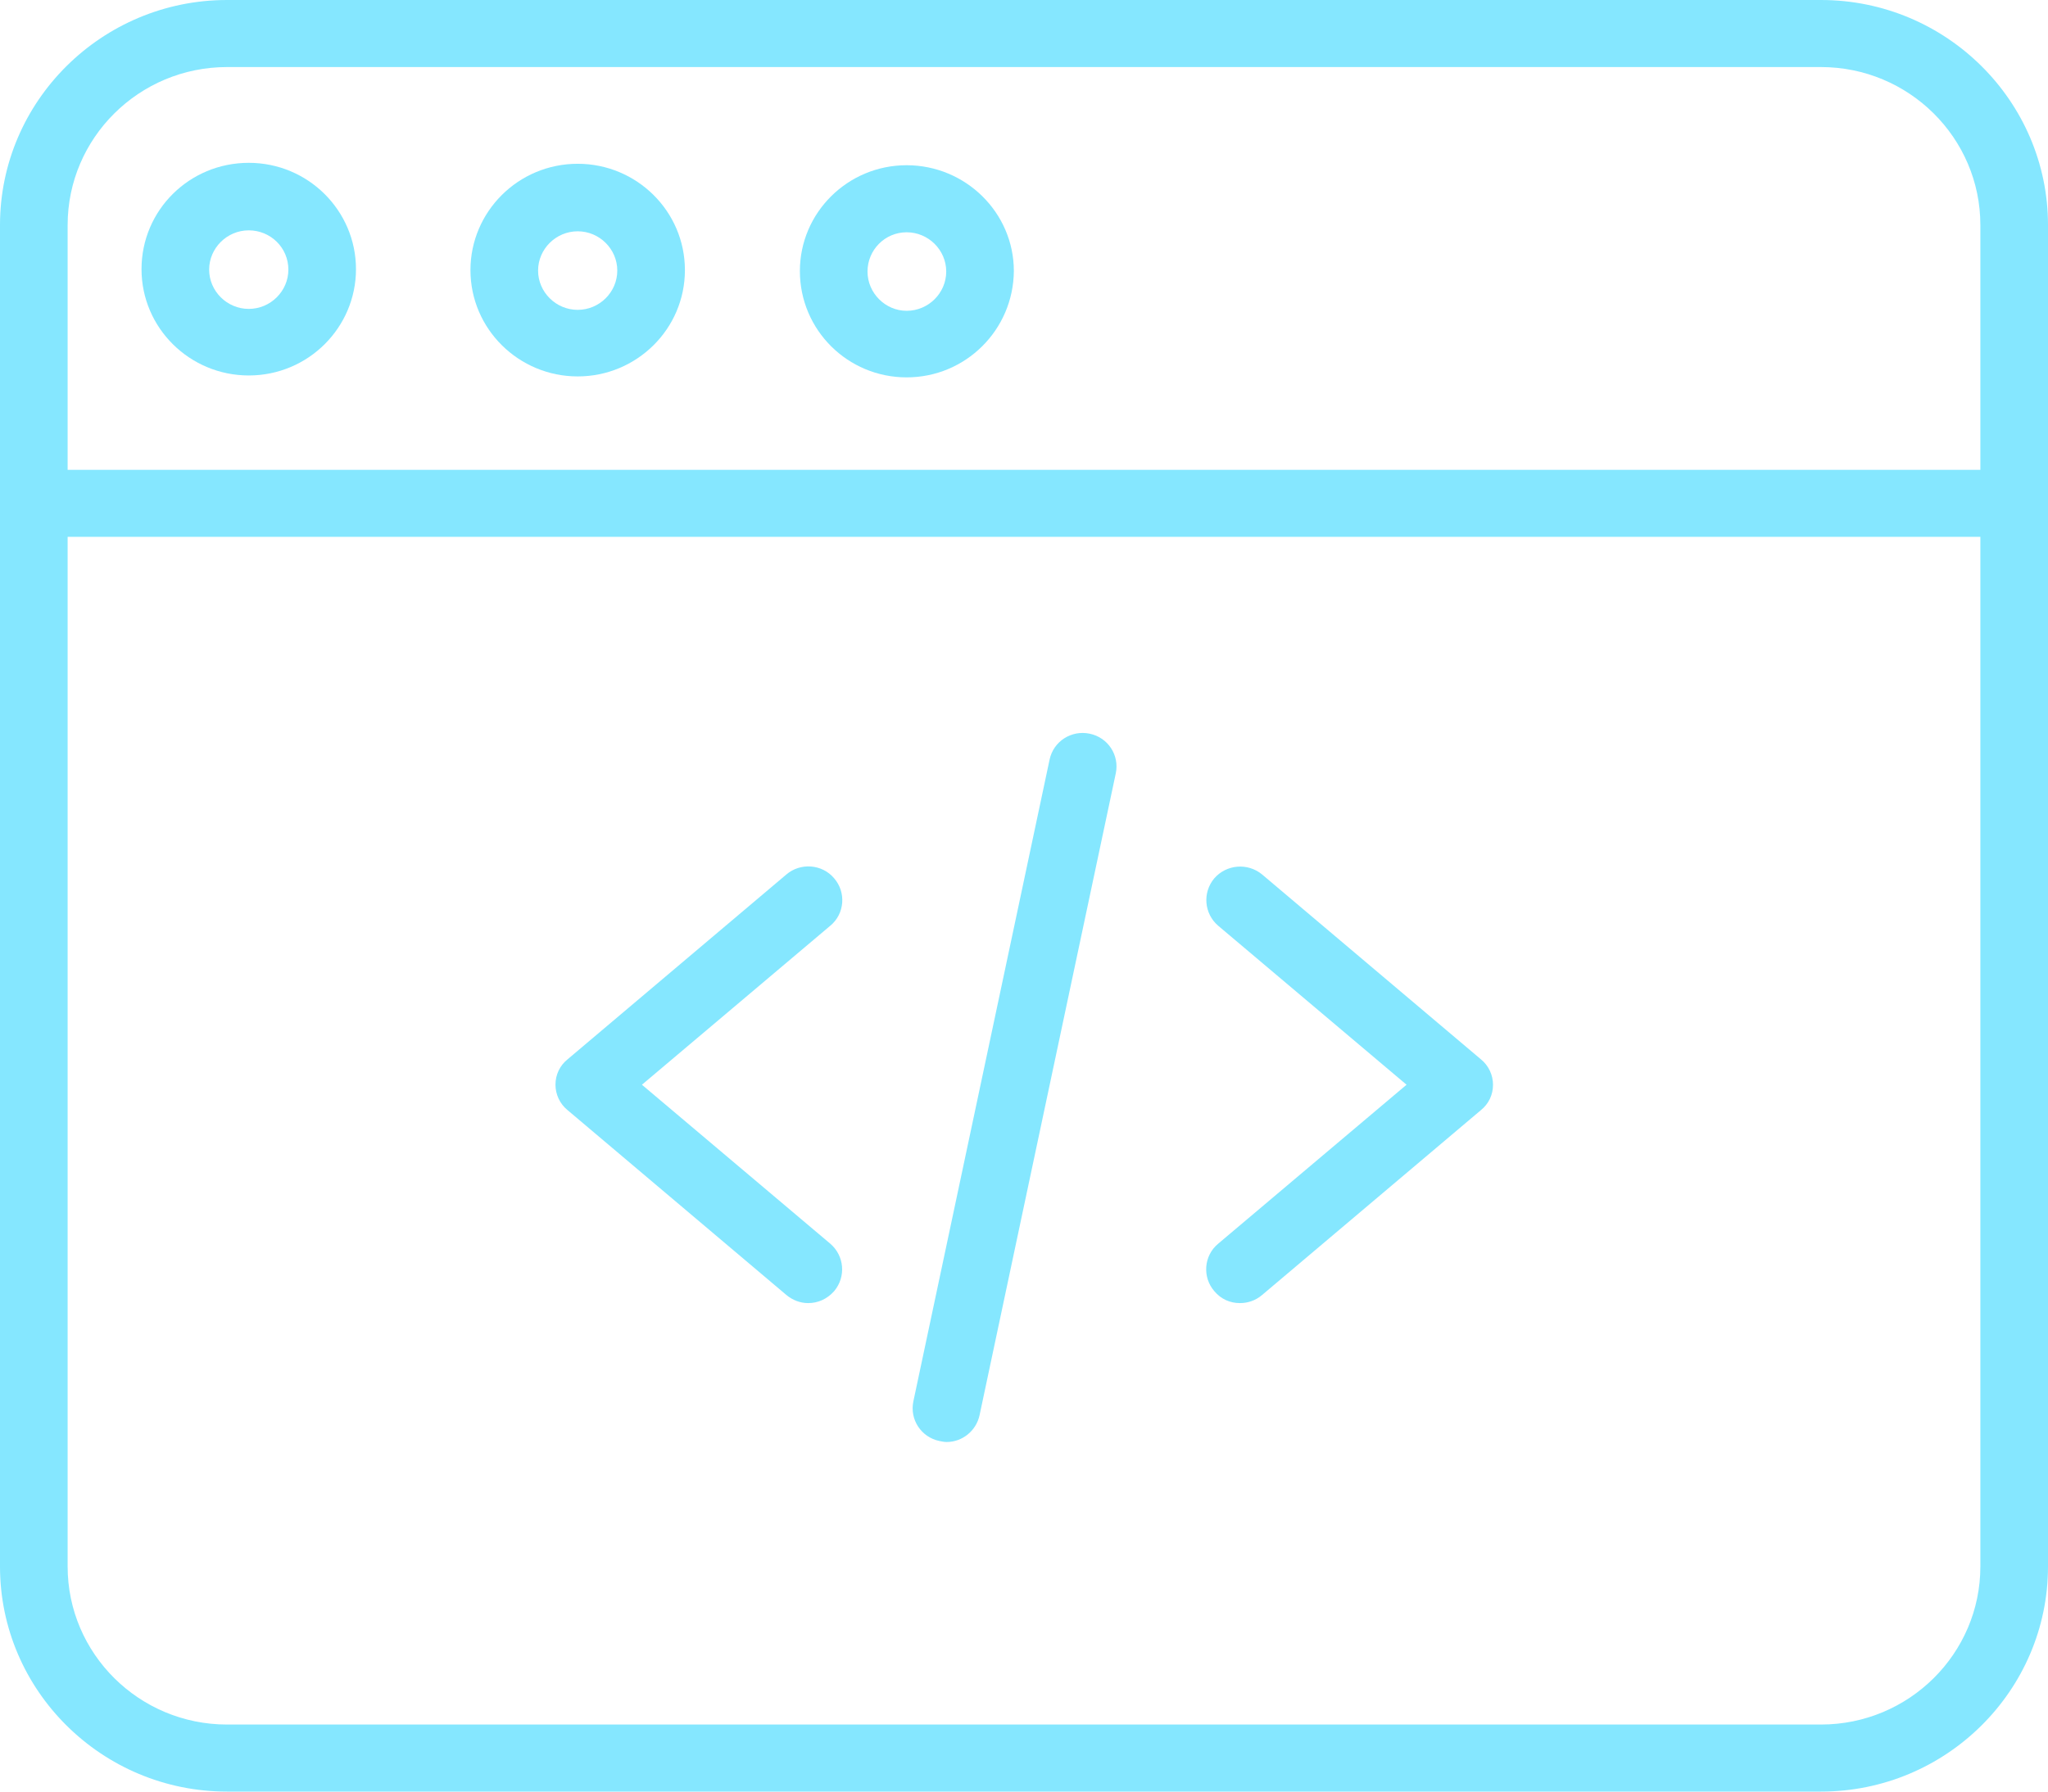
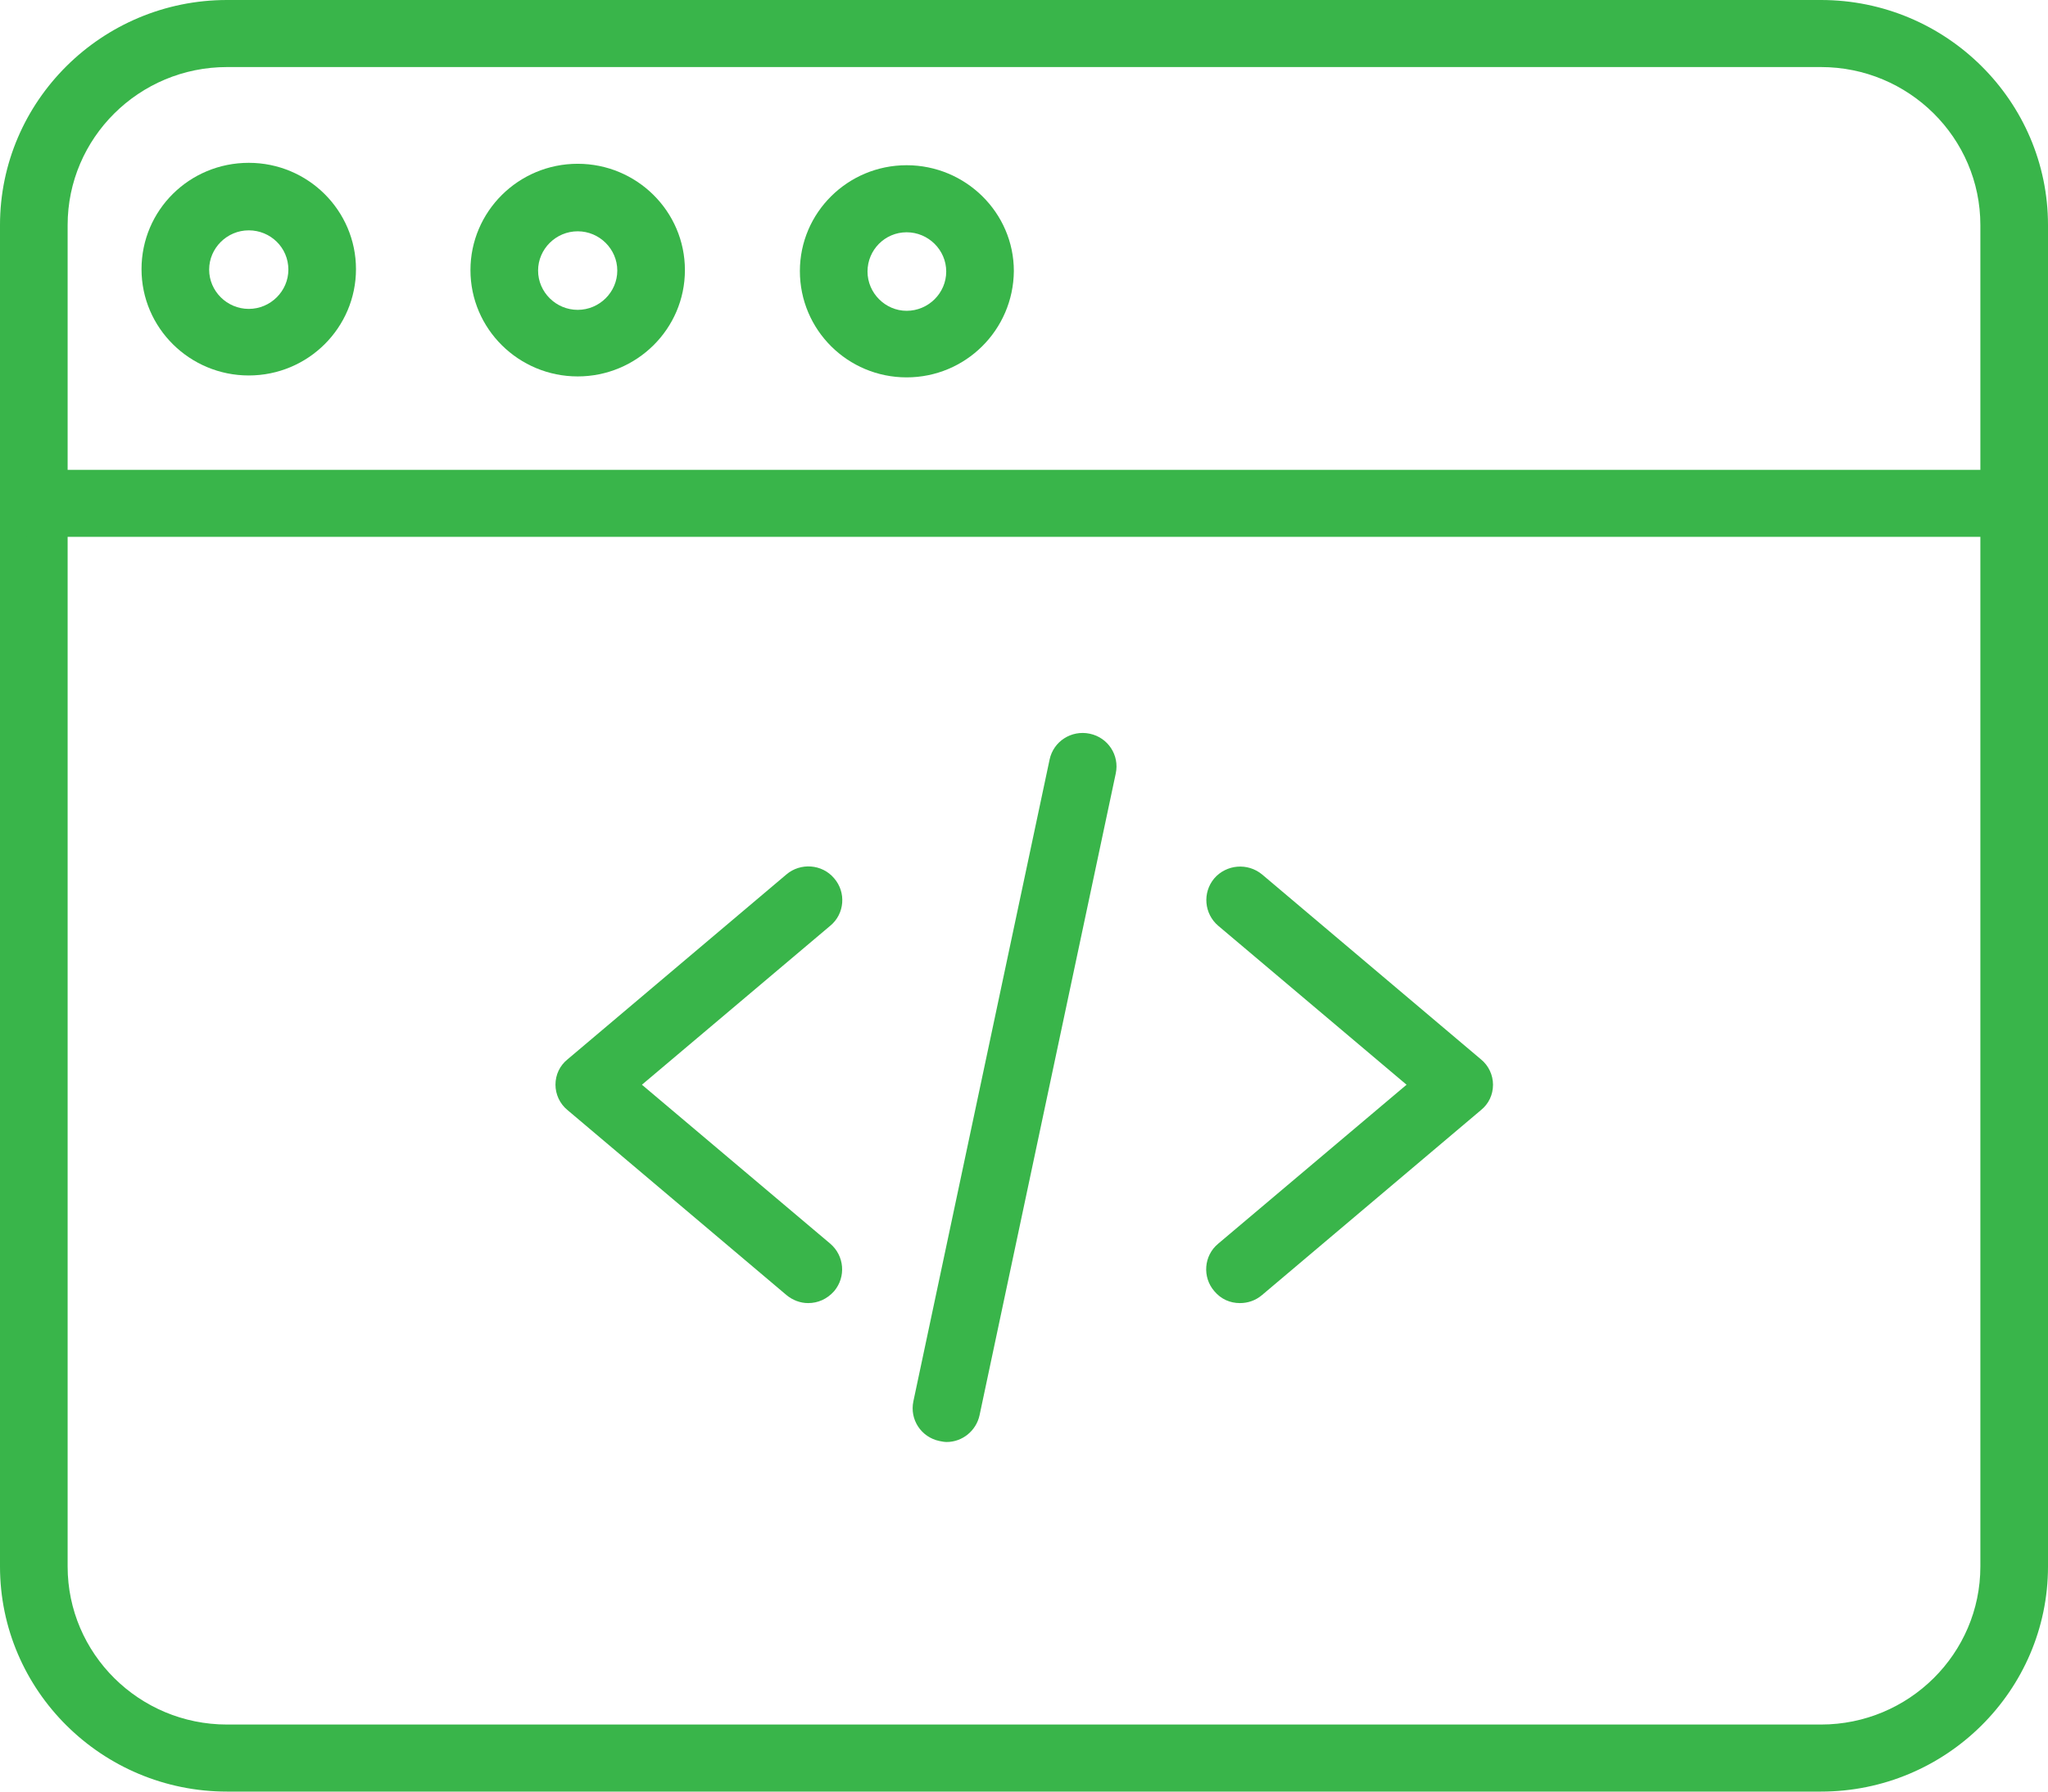
<svg xmlns="http://www.w3.org/2000/svg" width="88" height="77" viewBox="0 0 88 77" fill="none">
-   <path d="M34.723 56.005C34.391 56.005 34.059 55.882 33.789 55.656L24.387 47.711C24.055 47.443 23.868 47.031 23.868 46.62C23.868 46.188 24.055 45.797 24.387 45.529L33.789 37.584C34.391 37.069 35.325 37.131 35.843 37.749C36.362 38.346 36.3 39.272 35.677 39.786L27.583 46.62L35.677 53.453C36.279 53.968 36.362 54.873 35.843 55.491C35.532 55.841 35.138 56.005 34.723 56.005Z" fill="#85E7FF" />
-   <path d="M53.277 56.005C52.862 56.005 52.468 55.841 52.177 55.491C51.658 54.894 51.721 53.968 52.343 53.453L60.438 46.62L52.343 39.786C51.742 39.272 51.658 38.366 52.177 37.749C52.696 37.152 53.609 37.069 54.232 37.584L63.634 45.529C63.966 45.797 64.153 46.208 64.153 46.62C64.153 47.052 63.966 47.443 63.634 47.711L54.232 55.656C53.941 55.903 53.609 56.005 53.277 56.005Z" fill="#85E7FF" />
-   <path d="M40.679 61.975C40.575 61.975 40.472 61.954 40.368 61.933C39.579 61.769 39.081 61.007 39.247 60.225L45.1 32.644C45.266 31.862 46.034 31.368 46.823 31.533C47.611 31.697 48.109 32.459 47.943 33.241L42.091 60.822C41.945 61.501 41.343 61.975 40.679 61.975Z" fill="#85E7FF" />
-   <path d="M78.245 77H9.755C4.379 77 0 72.657 0 67.326V9.674C0 4.343 4.379 0 9.755 0H78.245C83.621 0 88 4.343 88 9.674V67.326C88 72.657 83.621 77 78.245 77ZM9.755 2.882C5.977 2.882 2.906 5.928 2.906 9.674V67.326C2.906 71.072 5.977 74.118 9.755 74.118H78.245C82.023 74.118 85.094 71.072 85.094 67.326V9.674C85.094 5.928 82.023 2.882 78.245 2.882H9.755Z" fill="#85E7FF" />
-   <path d="M86.547 23.073H1.453C0.643 23.073 0 22.435 0 21.632C0 20.83 0.643 20.192 1.453 20.192H86.547C87.357 20.192 88 20.83 88 21.632C88 22.435 87.357 23.073 86.547 23.073Z" fill="#85E7FF" />
-   <path d="M24.823 16.178C22.291 16.178 20.215 14.14 20.215 11.609C20.215 9.098 22.27 7.039 24.823 7.039C27.355 7.039 29.43 9.077 29.43 11.609C29.43 14.14 27.355 16.178 24.823 16.178ZM24.823 9.941C23.889 9.941 23.121 10.703 23.121 11.629C23.121 12.556 23.889 13.317 24.823 13.317C25.757 13.317 26.524 12.556 26.524 11.629C26.524 10.703 25.757 9.941 24.823 9.941Z" fill="#85E7FF" />
-   <path d="M10.689 16.137C8.157 16.137 6.081 14.099 6.081 11.568C6.081 9.036 8.136 6.998 10.689 6.998C13.242 6.998 15.296 9.056 15.296 11.568C15.296 14.079 13.242 16.137 10.689 16.137ZM10.689 9.9C9.755 9.9 8.987 10.662 8.987 11.588C8.987 12.514 9.755 13.276 10.689 13.276C11.623 13.276 12.391 12.514 12.391 11.588C12.391 10.641 11.623 9.9 10.689 9.9Z" fill="#85E7FF" />
-   <path d="M38.957 16.219C36.425 16.219 34.37 14.181 34.37 11.65C34.37 9.139 36.425 7.101 38.957 7.101C41.489 7.101 43.564 9.139 43.564 11.65C43.543 14.181 41.489 16.219 38.957 16.219ZM38.957 9.983C38.023 9.983 37.276 10.744 37.276 11.67C37.276 12.597 38.043 13.358 38.957 13.358C39.891 13.358 40.658 12.597 40.658 11.67C40.658 10.744 39.891 9.983 38.957 9.983Z" fill="#85E7FF" />
+   <path d="M34.723 56.005C34.391 56.005 34.059 55.882 33.789 55.656L24.387 47.711C24.055 47.443 23.868 47.031 23.868 46.62C23.868 46.188 24.055 45.797 24.387 45.529L33.789 37.584C34.391 37.069 35.325 37.131 35.843 37.749C36.362 38.346 36.3 39.272 35.677 39.786L27.583 46.62L35.677 53.453C36.279 53.968 36.362 54.873 35.843 55.491C35.532 55.841 35.138 56.005 34.723 56.005Z" fill="#39B54A" />
+   <path d="M53.277 56.005C52.862 56.005 52.468 55.841 52.177 55.491C51.658 54.894 51.721 53.968 52.343 53.453L60.438 46.62L52.343 39.786C51.742 39.272 51.658 38.366 52.177 37.749C52.696 37.152 53.609 37.069 54.232 37.584L63.634 45.529C63.966 45.797 64.153 46.208 64.153 46.62C64.153 47.052 63.966 47.443 63.634 47.711L54.232 55.656C53.941 55.903 53.609 56.005 53.277 56.005Z" fill="#39B54A" />
+   <path d="M40.679 61.975C40.575 61.975 40.472 61.954 40.368 61.933C39.579 61.769 39.081 61.007 39.247 60.225L45.1 32.644C45.266 31.862 46.034 31.368 46.823 31.533C47.611 31.697 48.109 32.459 47.943 33.241L42.091 60.822C41.945 61.501 41.343 61.975 40.679 61.975Z" fill="#39B54A" />
+   <path d="M78.245 77H9.755C4.379 77 0 72.657 0 67.326V9.674C0 4.343 4.379 0 9.755 0H78.245C83.621 0 88 4.343 88 9.674V67.326C88 72.657 83.621 77 78.245 77ZM9.755 2.882C5.977 2.882 2.906 5.928 2.906 9.674V67.326C2.906 71.072 5.977 74.118 9.755 74.118H78.245C82.023 74.118 85.094 71.072 85.094 67.326V9.674C85.094 5.928 82.023 2.882 78.245 2.882H9.755Z" fill="#39B54A" />
+   <path d="M86.547 23.073H1.453C0.643 23.073 0 22.435 0 21.632C0 20.83 0.643 20.192 1.453 20.192H86.547C87.357 20.192 88 20.83 88 21.632C88 22.435 87.357 23.073 86.547 23.073Z" fill="#39B54A" />
+   <path d="M24.823 16.178C22.291 16.178 20.215 14.14 20.215 11.609C20.215 9.098 22.27 7.039 24.823 7.039C27.355 7.039 29.43 9.077 29.43 11.609C29.43 14.14 27.355 16.178 24.823 16.178ZM24.823 9.941C23.889 9.941 23.121 10.703 23.121 11.629C23.121 12.556 23.889 13.317 24.823 13.317C25.757 13.317 26.524 12.556 26.524 11.629C26.524 10.703 25.757 9.941 24.823 9.941Z" fill="#39B54A" />
+   <path d="M10.689 16.137C8.157 16.137 6.081 14.099 6.081 11.568C6.081 9.036 8.136 6.998 10.689 6.998C13.242 6.998 15.296 9.056 15.296 11.568C15.296 14.079 13.242 16.137 10.689 16.137ZM10.689 9.9C9.755 9.9 8.987 10.662 8.987 11.588C8.987 12.514 9.755 13.276 10.689 13.276C11.623 13.276 12.391 12.514 12.391 11.588C12.391 10.641 11.623 9.9 10.689 9.9Z" fill="#39B54A" />
+   <path d="M38.957 16.219C36.425 16.219 34.37 14.181 34.37 11.65C34.37 9.139 36.425 7.101 38.957 7.101C41.489 7.101 43.564 9.139 43.564 11.65C43.543 14.181 41.489 16.219 38.957 16.219ZM38.957 9.983C38.023 9.983 37.276 10.744 37.276 11.67C37.276 12.597 38.043 13.358 38.957 13.358C39.891 13.358 40.658 12.597 40.658 11.67C40.658 10.744 39.891 9.983 38.957 9.983Z" fill="#39B54A" />
</svg>
